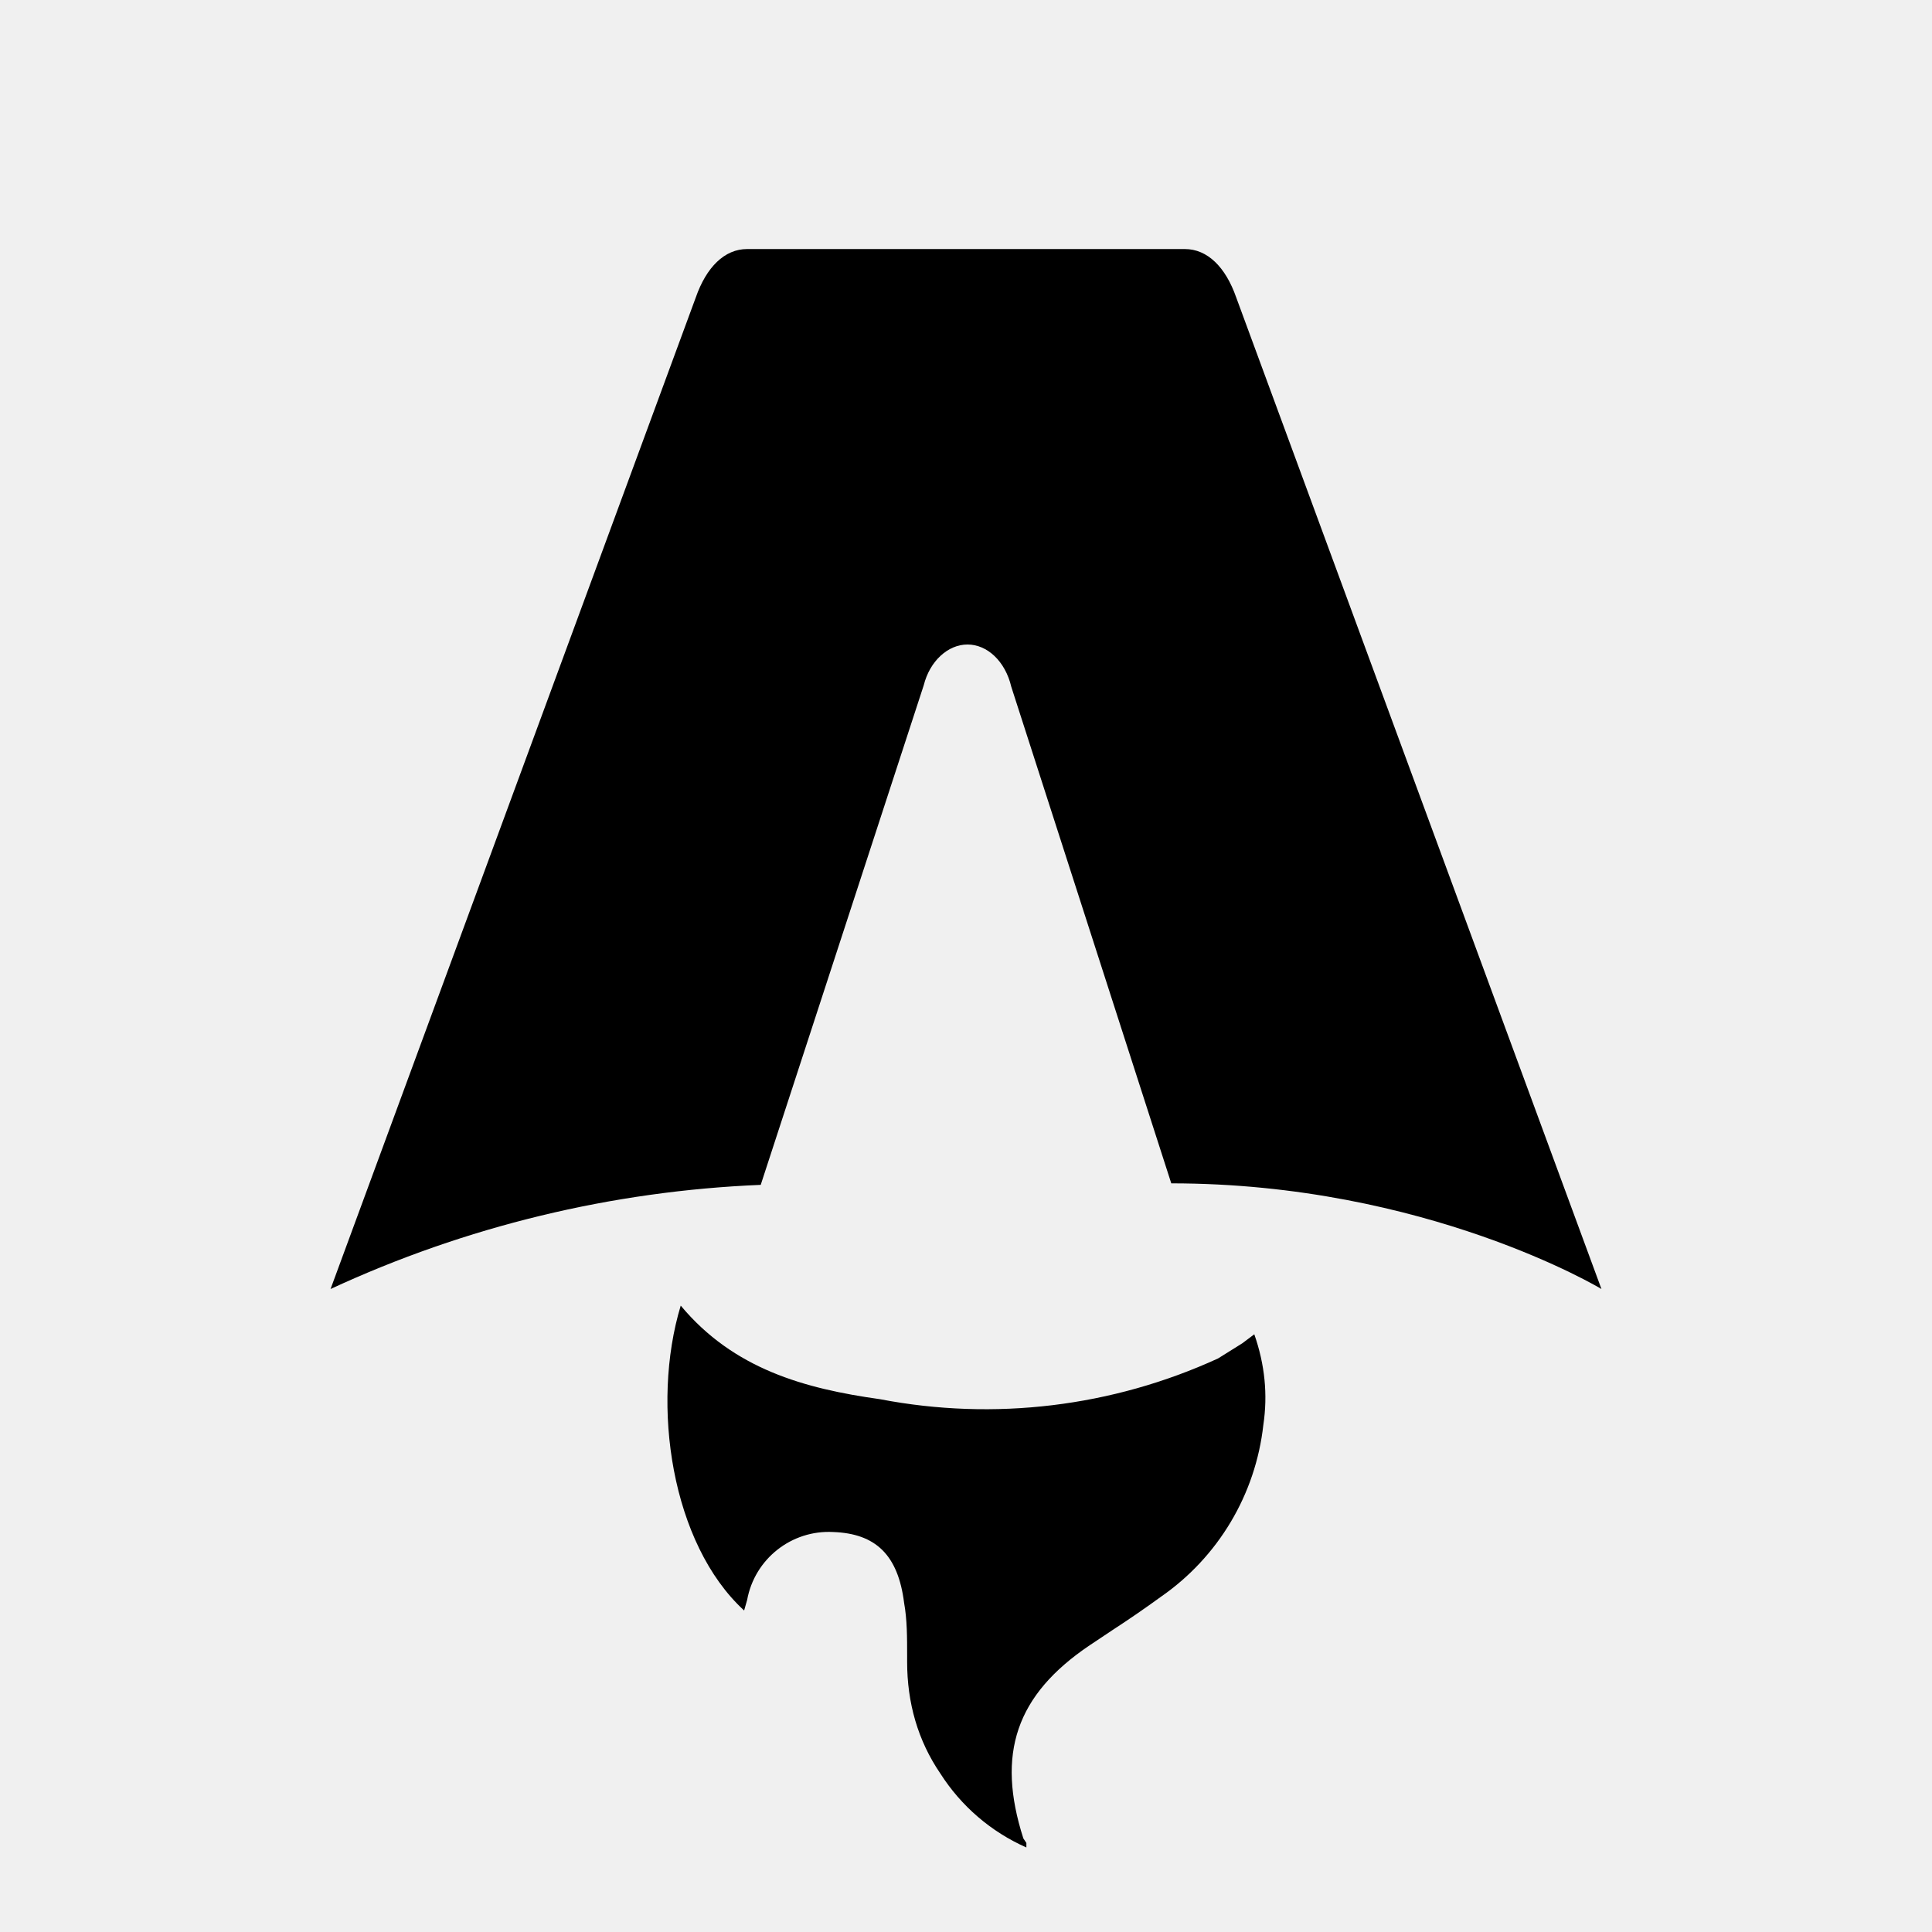
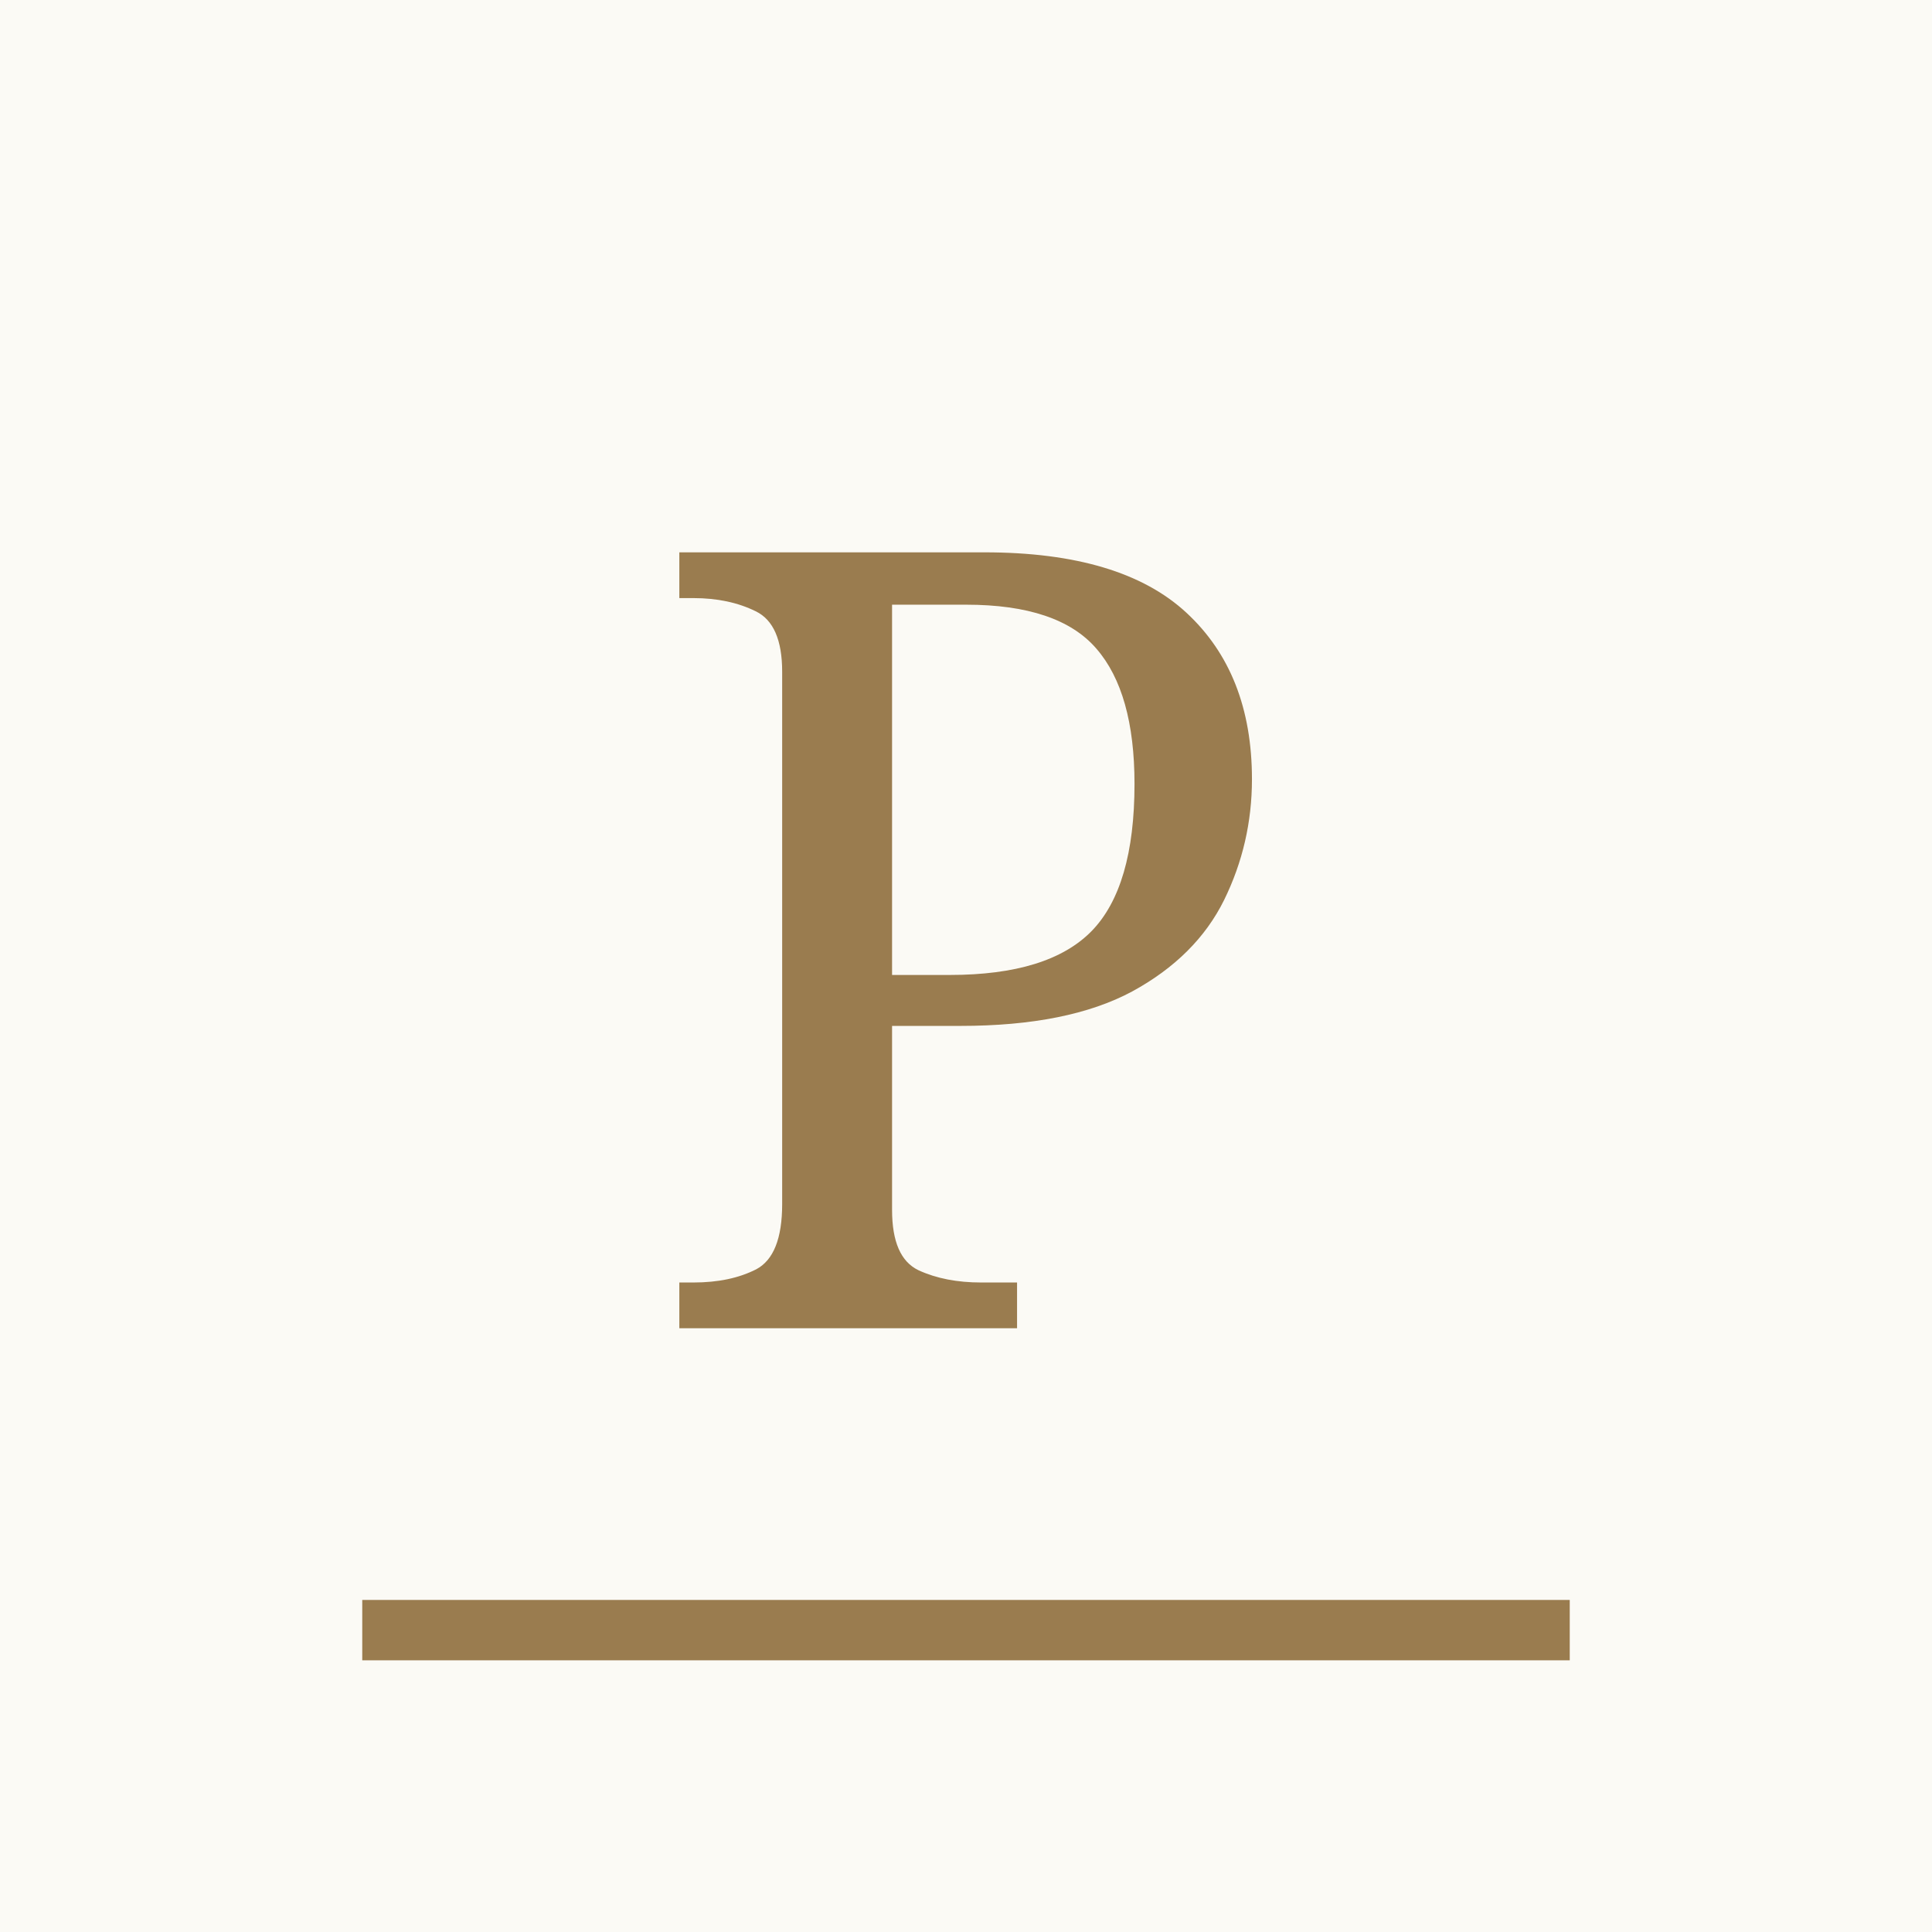
- <svg xmlns="http://www.w3.org/2000/svg" fill="none" viewBox="0 0 128 128">
-   <path d="M50.4 78.5a75.1 75.1 0 0 0-28.5 6.9l24.2-65.7c.7-2 1.9-3.2 3.4-3.2h29c1.5 0 2.7 1.2 3.4 3.2l24.2 65.7s-11.6-7-28.5-7L67 45.5c-.4-1.7-1.6-2.8-2.9-2.8-1.3 0-2.5 1.1-2.9 2.7L50.4 78.5Zm-1.1 28.2Zm-4.2-20.2c-2 6.6-.6 15.8 4.2 20.2a17.5 17.5 0 0 1 .2-.7 5.5 5.5 0 0 1 5.7-4.5c2.8.1 4.3 1.5 4.7 4.7.2 1.1.2 2.3.2 3.5v.4c0 2.7.7 5.2 2.2 7.4a13 13 0 0 0 5.7 4.9v-.3l-.2-.3c-1.8-5.6-.5-9.5 4.4-12.8l1.5-1a73 73 0 0 0 3.2-2.2 16 16 0 0 0 6.8-11.4c.3-2 .1-4-.6-6l-.8.6-1.6 1a37 37 0 0 1-22.4 2.7c-5-.7-9.7-2-13.2-6.2Z" />
-   <style>
-         path { fill: #000; }
-         @media (prefers-color-scheme: dark) {
-             path { fill: #FFF; }
-         }
-     </style>
+ <svg xmlns="http://www.w3.org/2000/svg" viewBox="0 0 64 64" fill="none">
+   <rect width="64" height="64" fill="#fbfaf5" />
+   <text x="32" y="44" font-family="Georgia, serif" font-size="36" text-anchor="middle" fill="#9a7c4f">P</text>
+   <line x1="12" y1="54" x2="52" y2="54" stroke="#9a7c4f" stroke-width="2" />
</svg>
